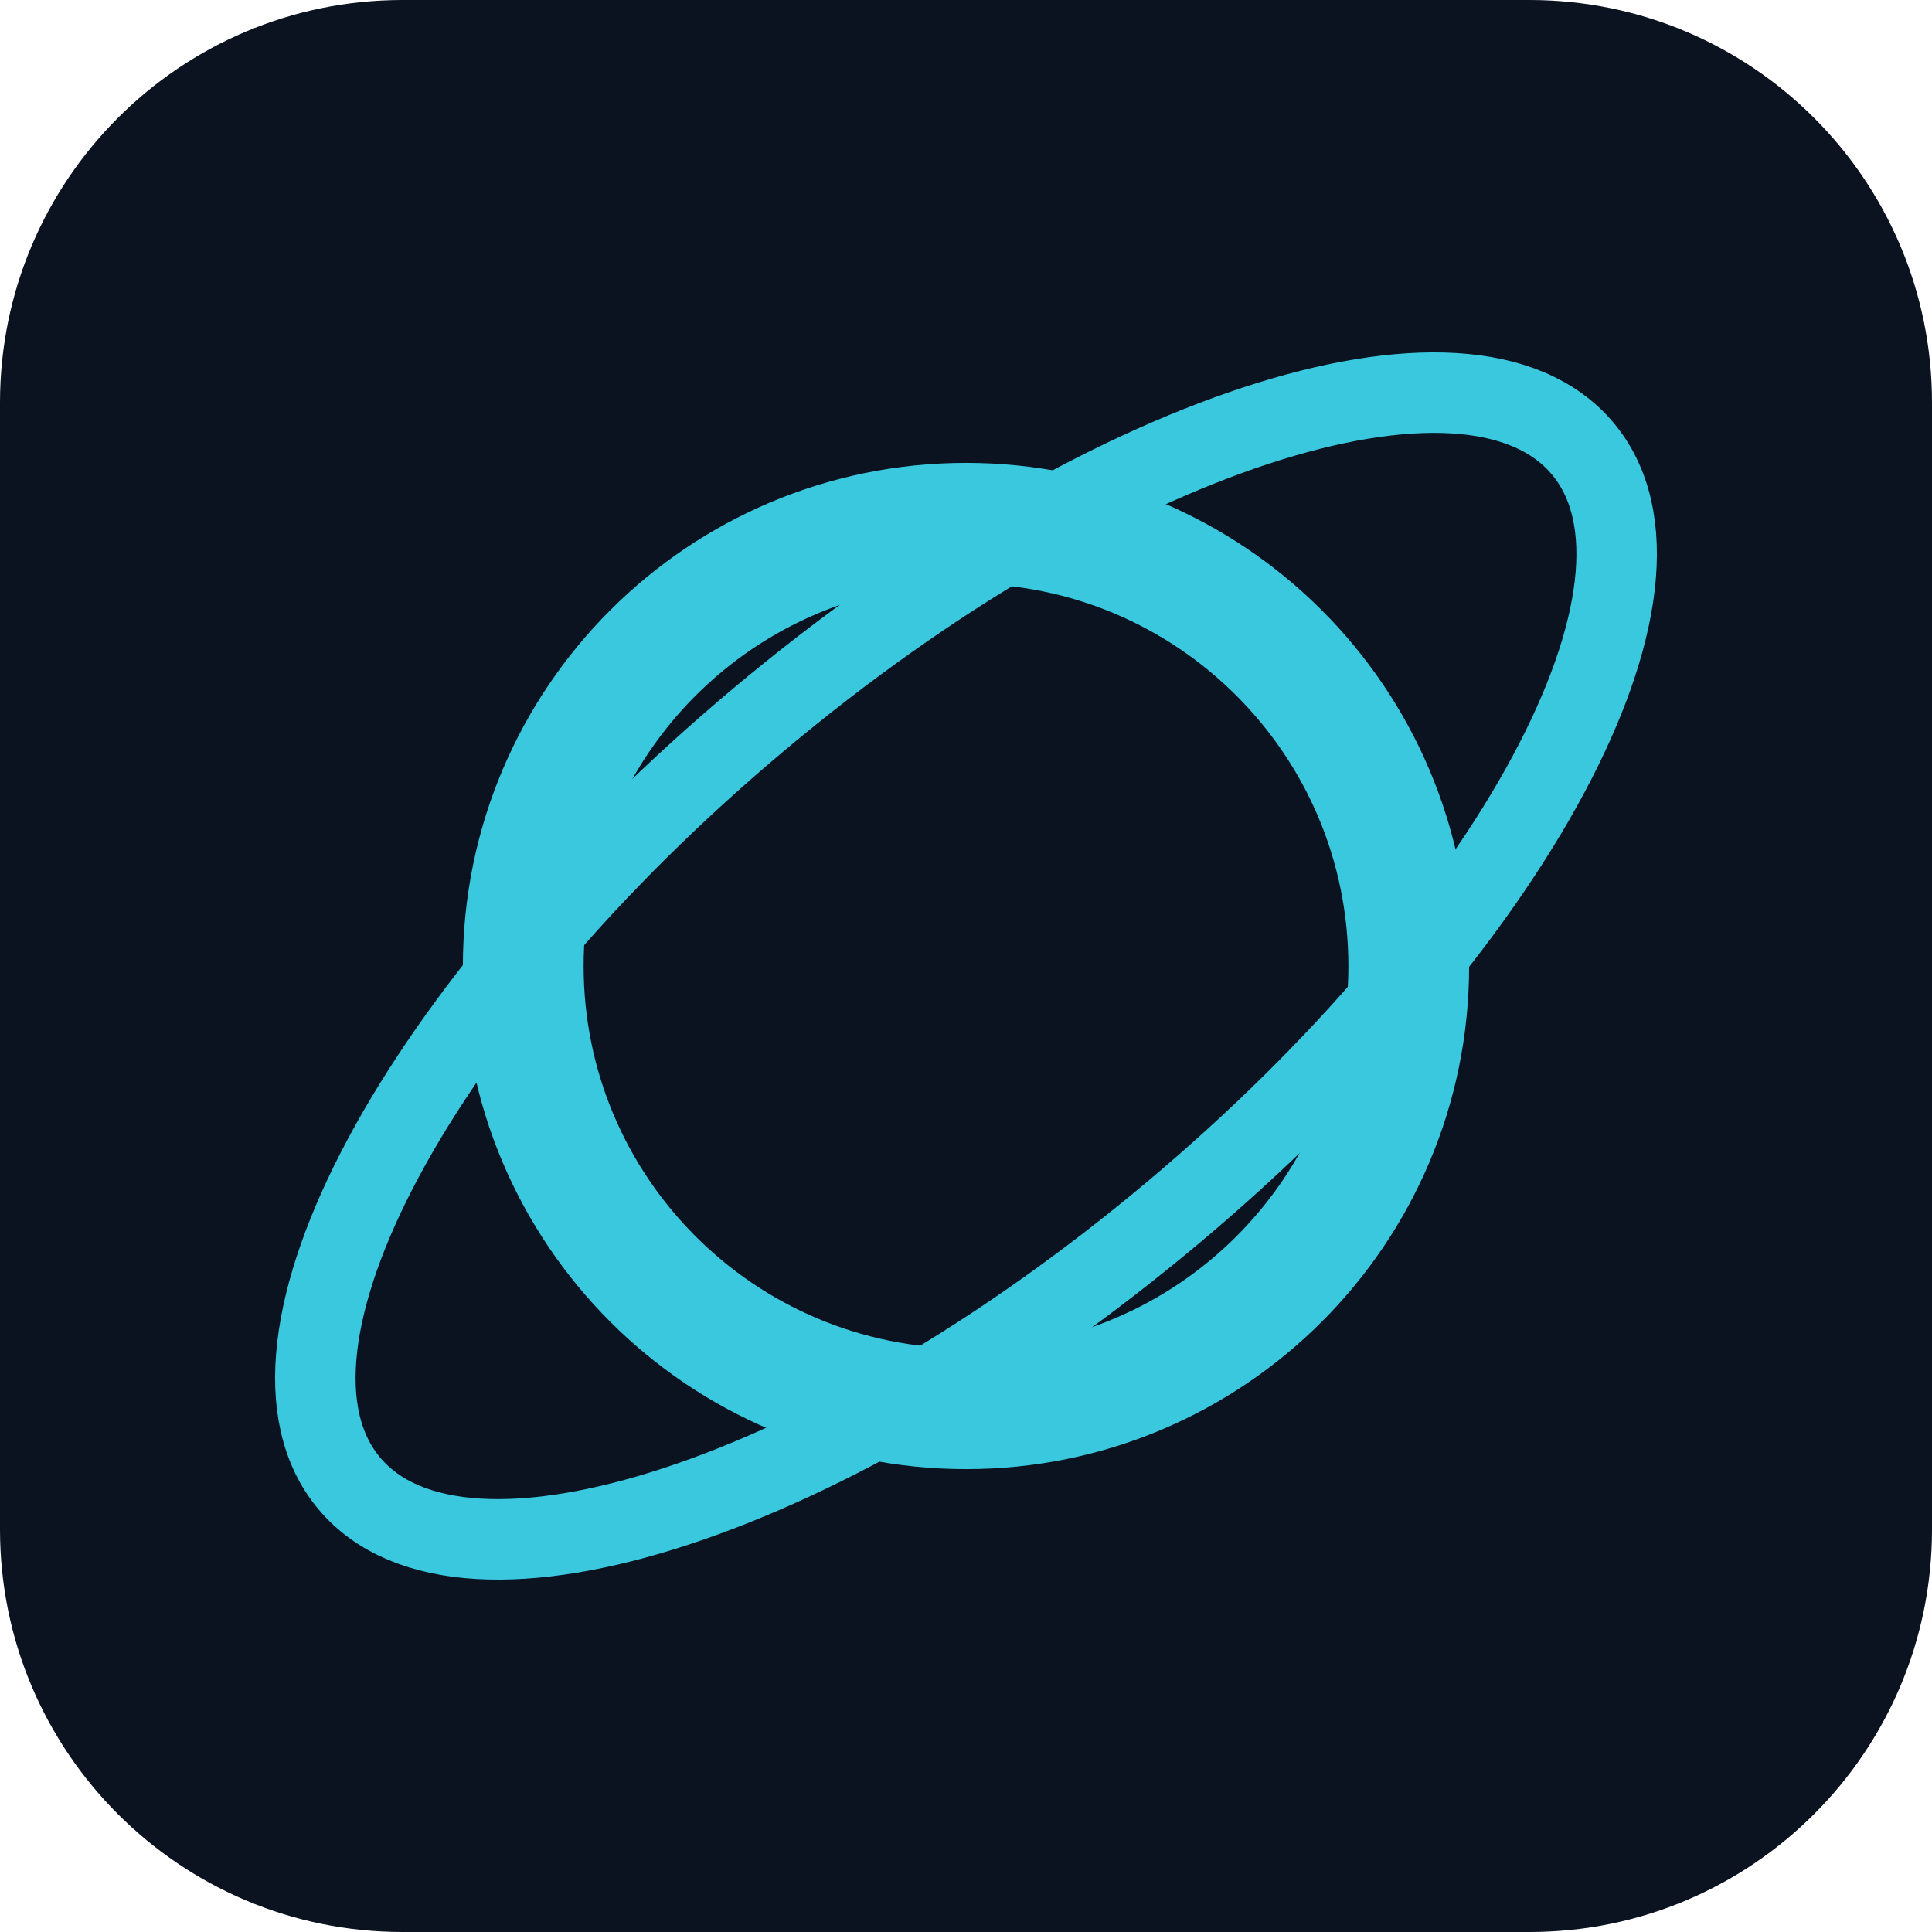
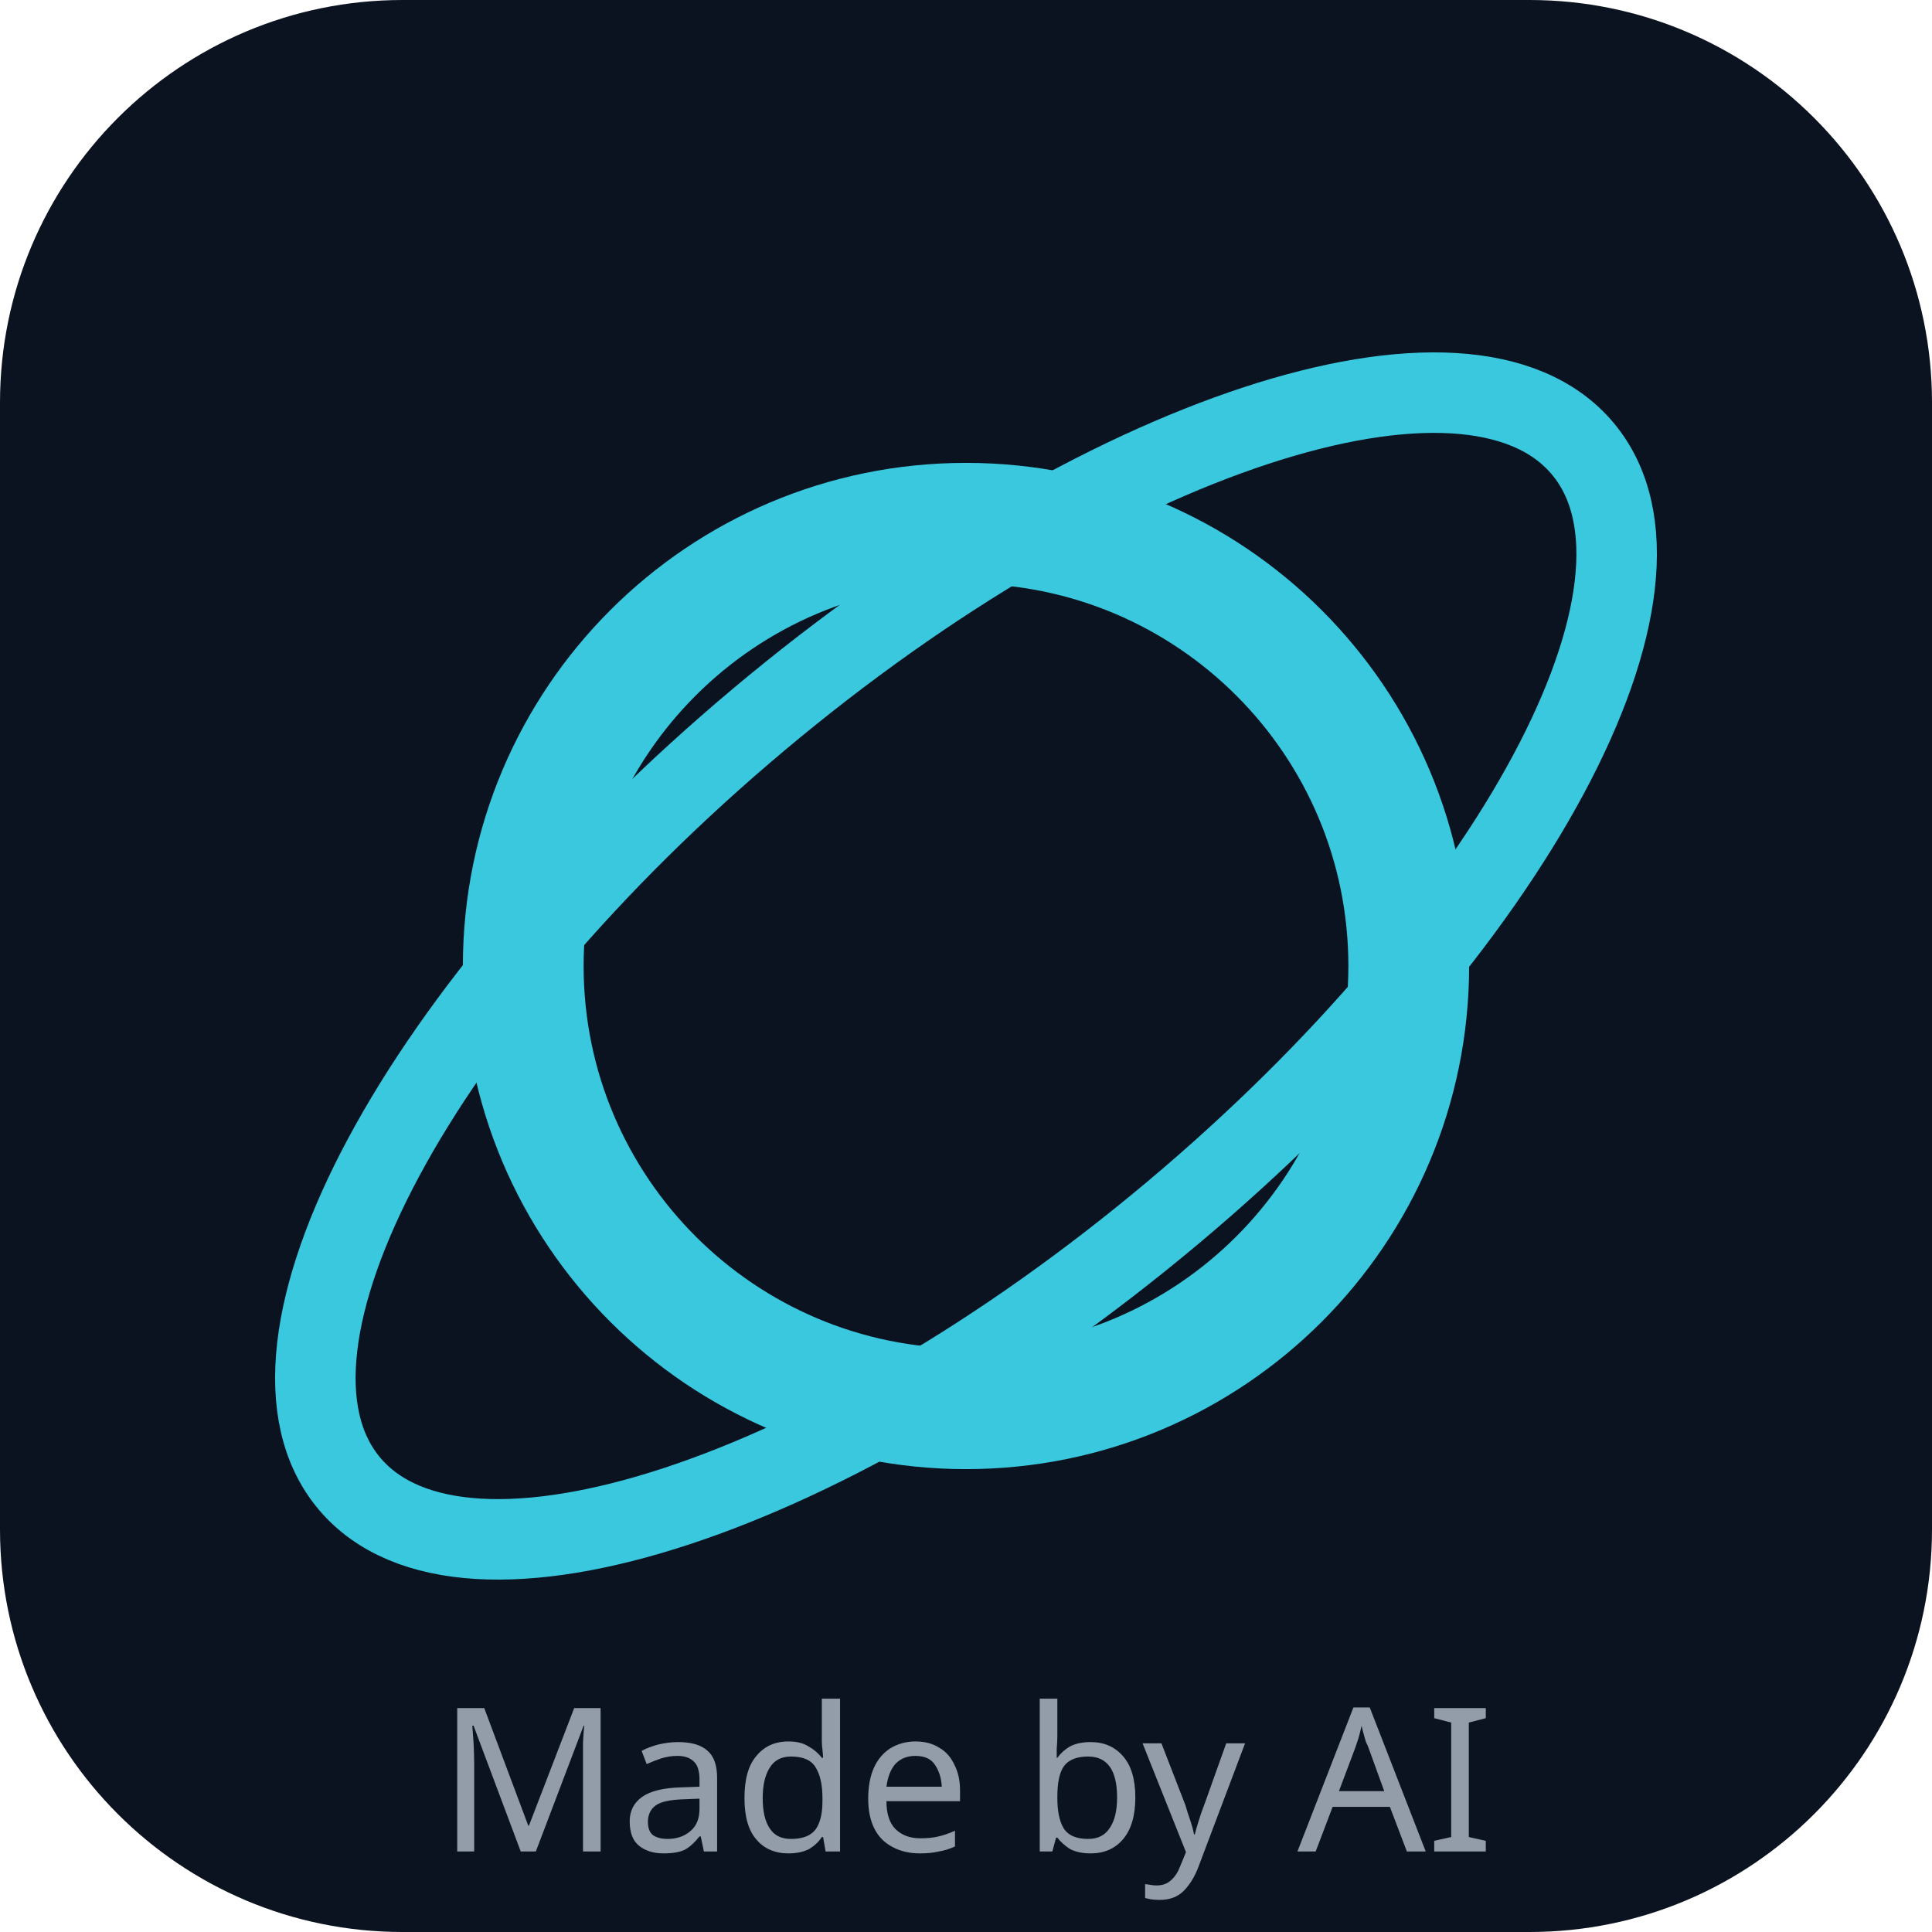
<svg xmlns="http://www.w3.org/2000/svg" viewBox="0 0 48 48">
  <rect width="48" height="48" rx="10" fill="#0B1220" />
  <circle cx="24" cy="24" r="11" fill="none" stroke="#39C8DE" stroke-width="3" />
  <ellipse cx="24" cy="24" rx="20" ry="8" transform="rotate(-40 24 24)" fill="none" stroke="#39C8DE" stroke-width="2" />
+   <text x="24" y="46" text-anchor="middle" font-family="sans-serif" font-size="5" fill="#b4bfcc" opacity=".8">Made by AI</text>
</svg>
